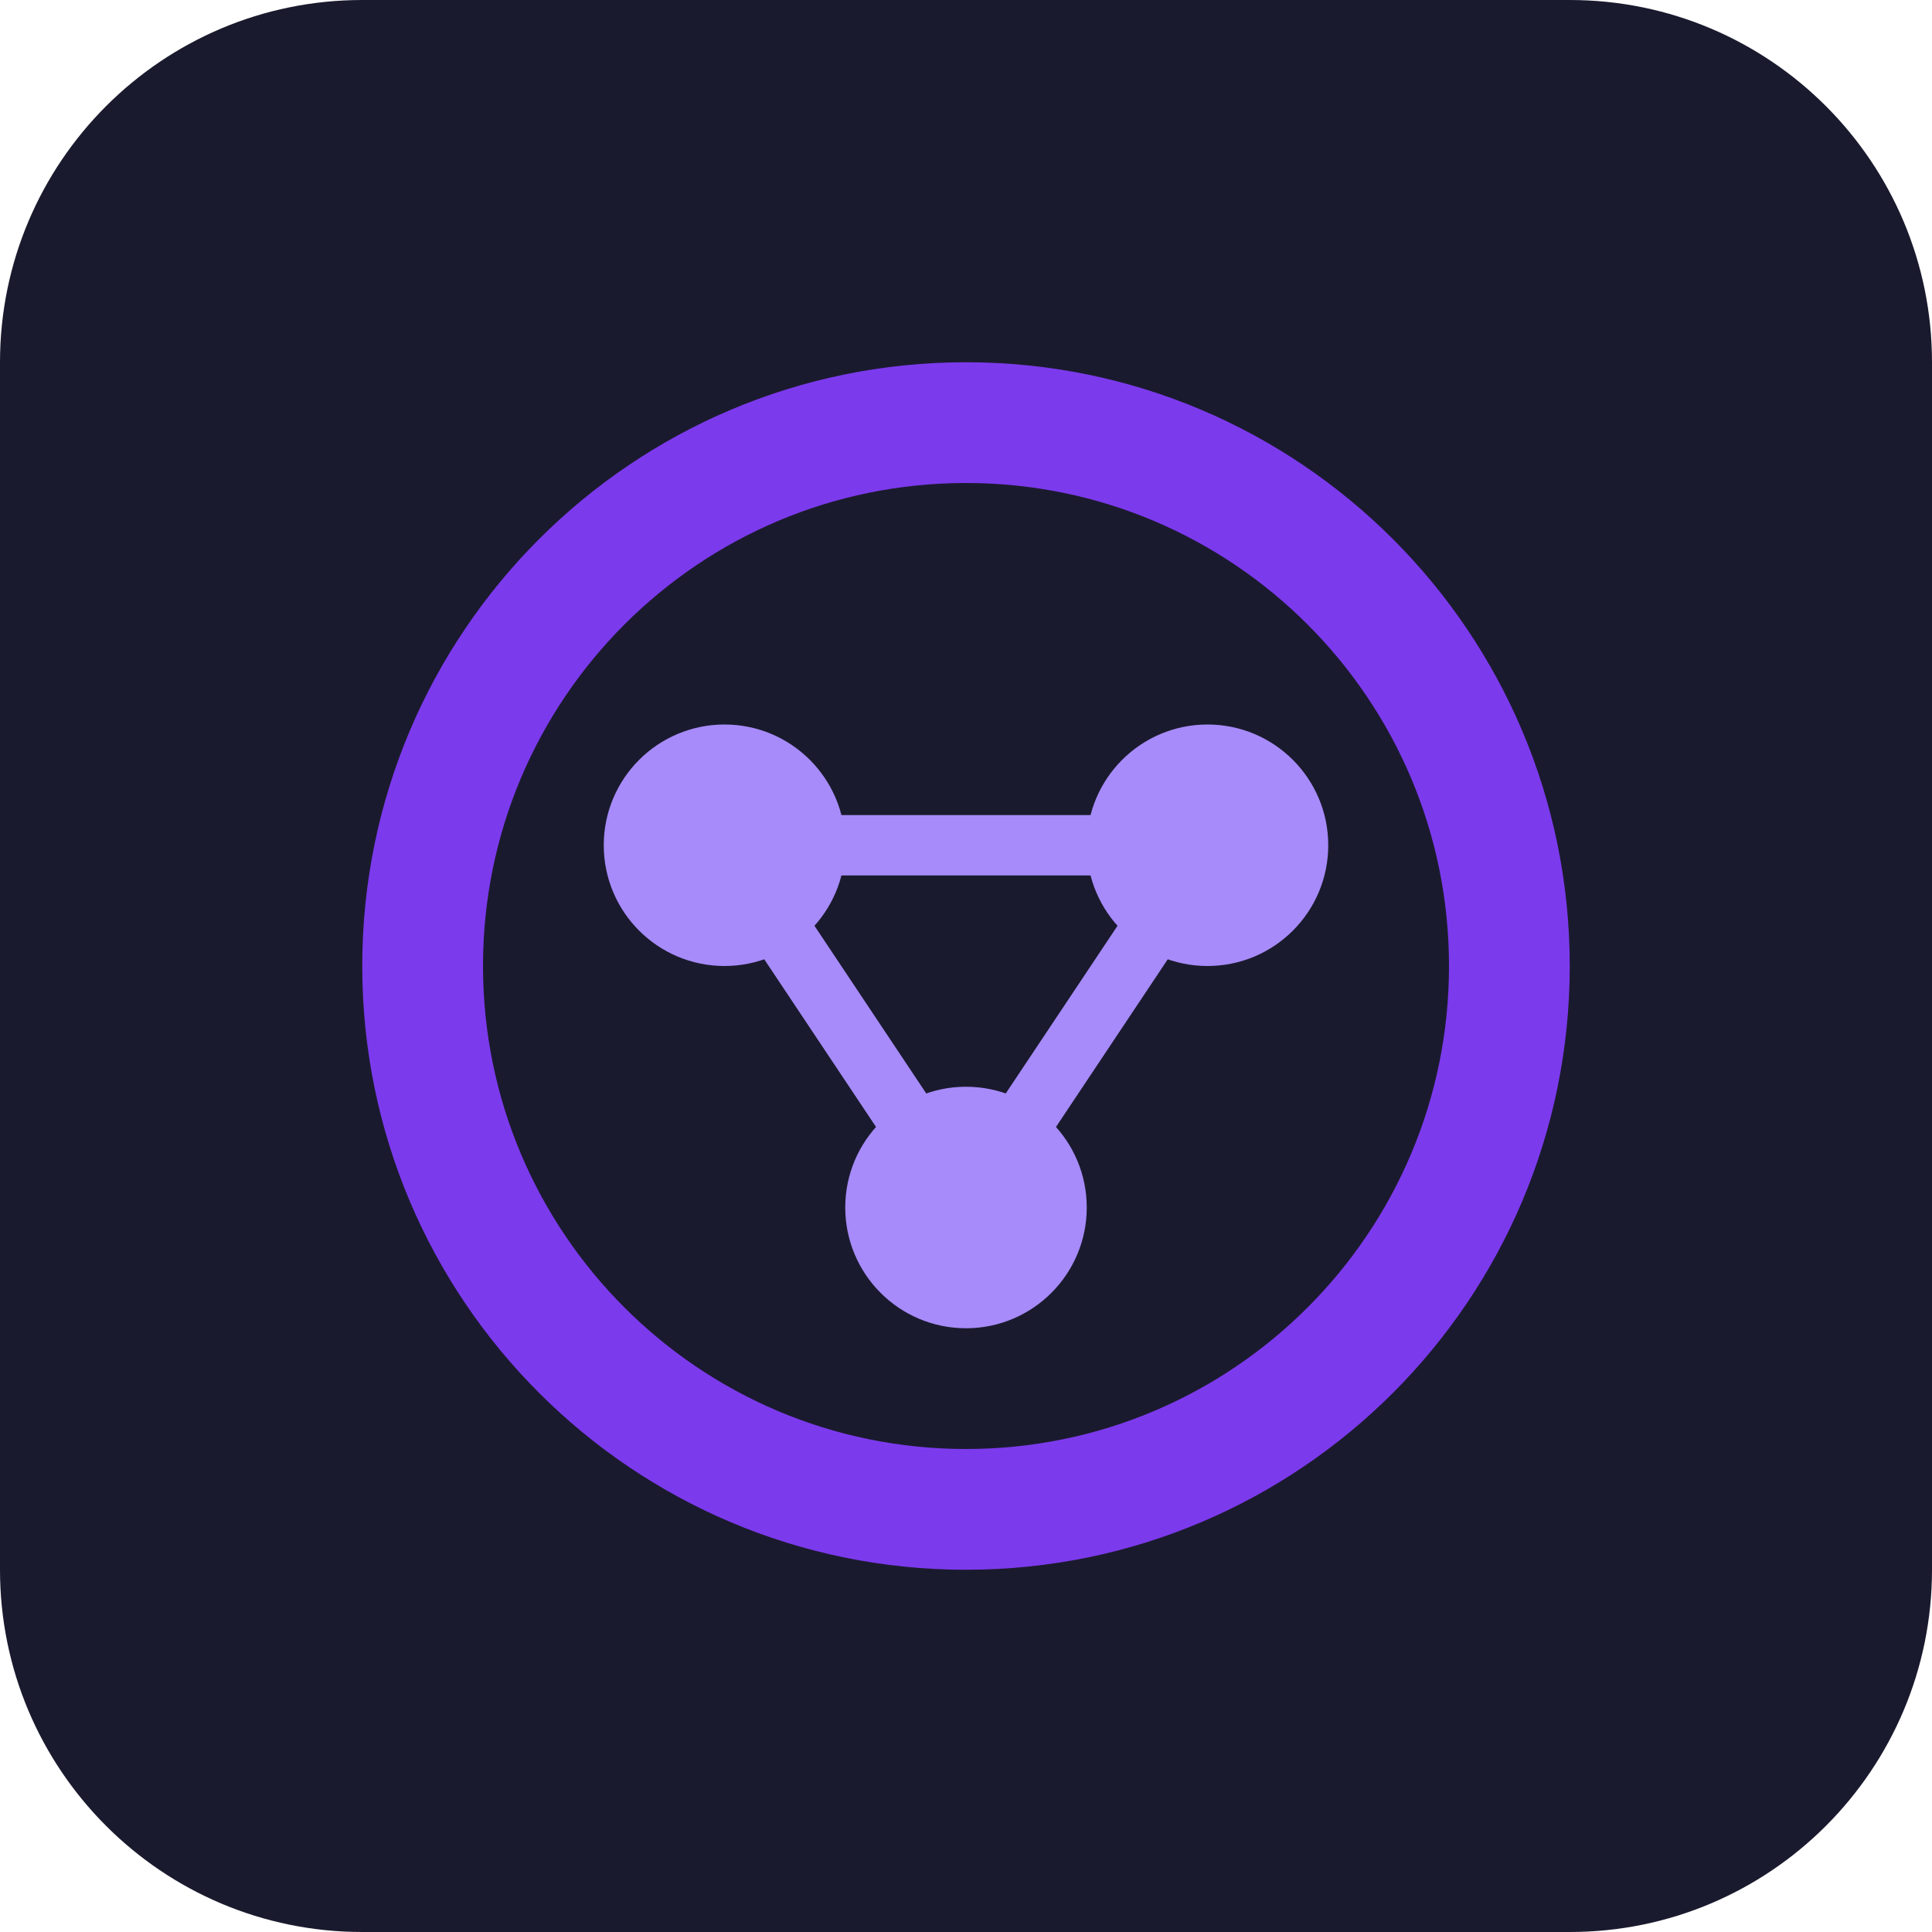
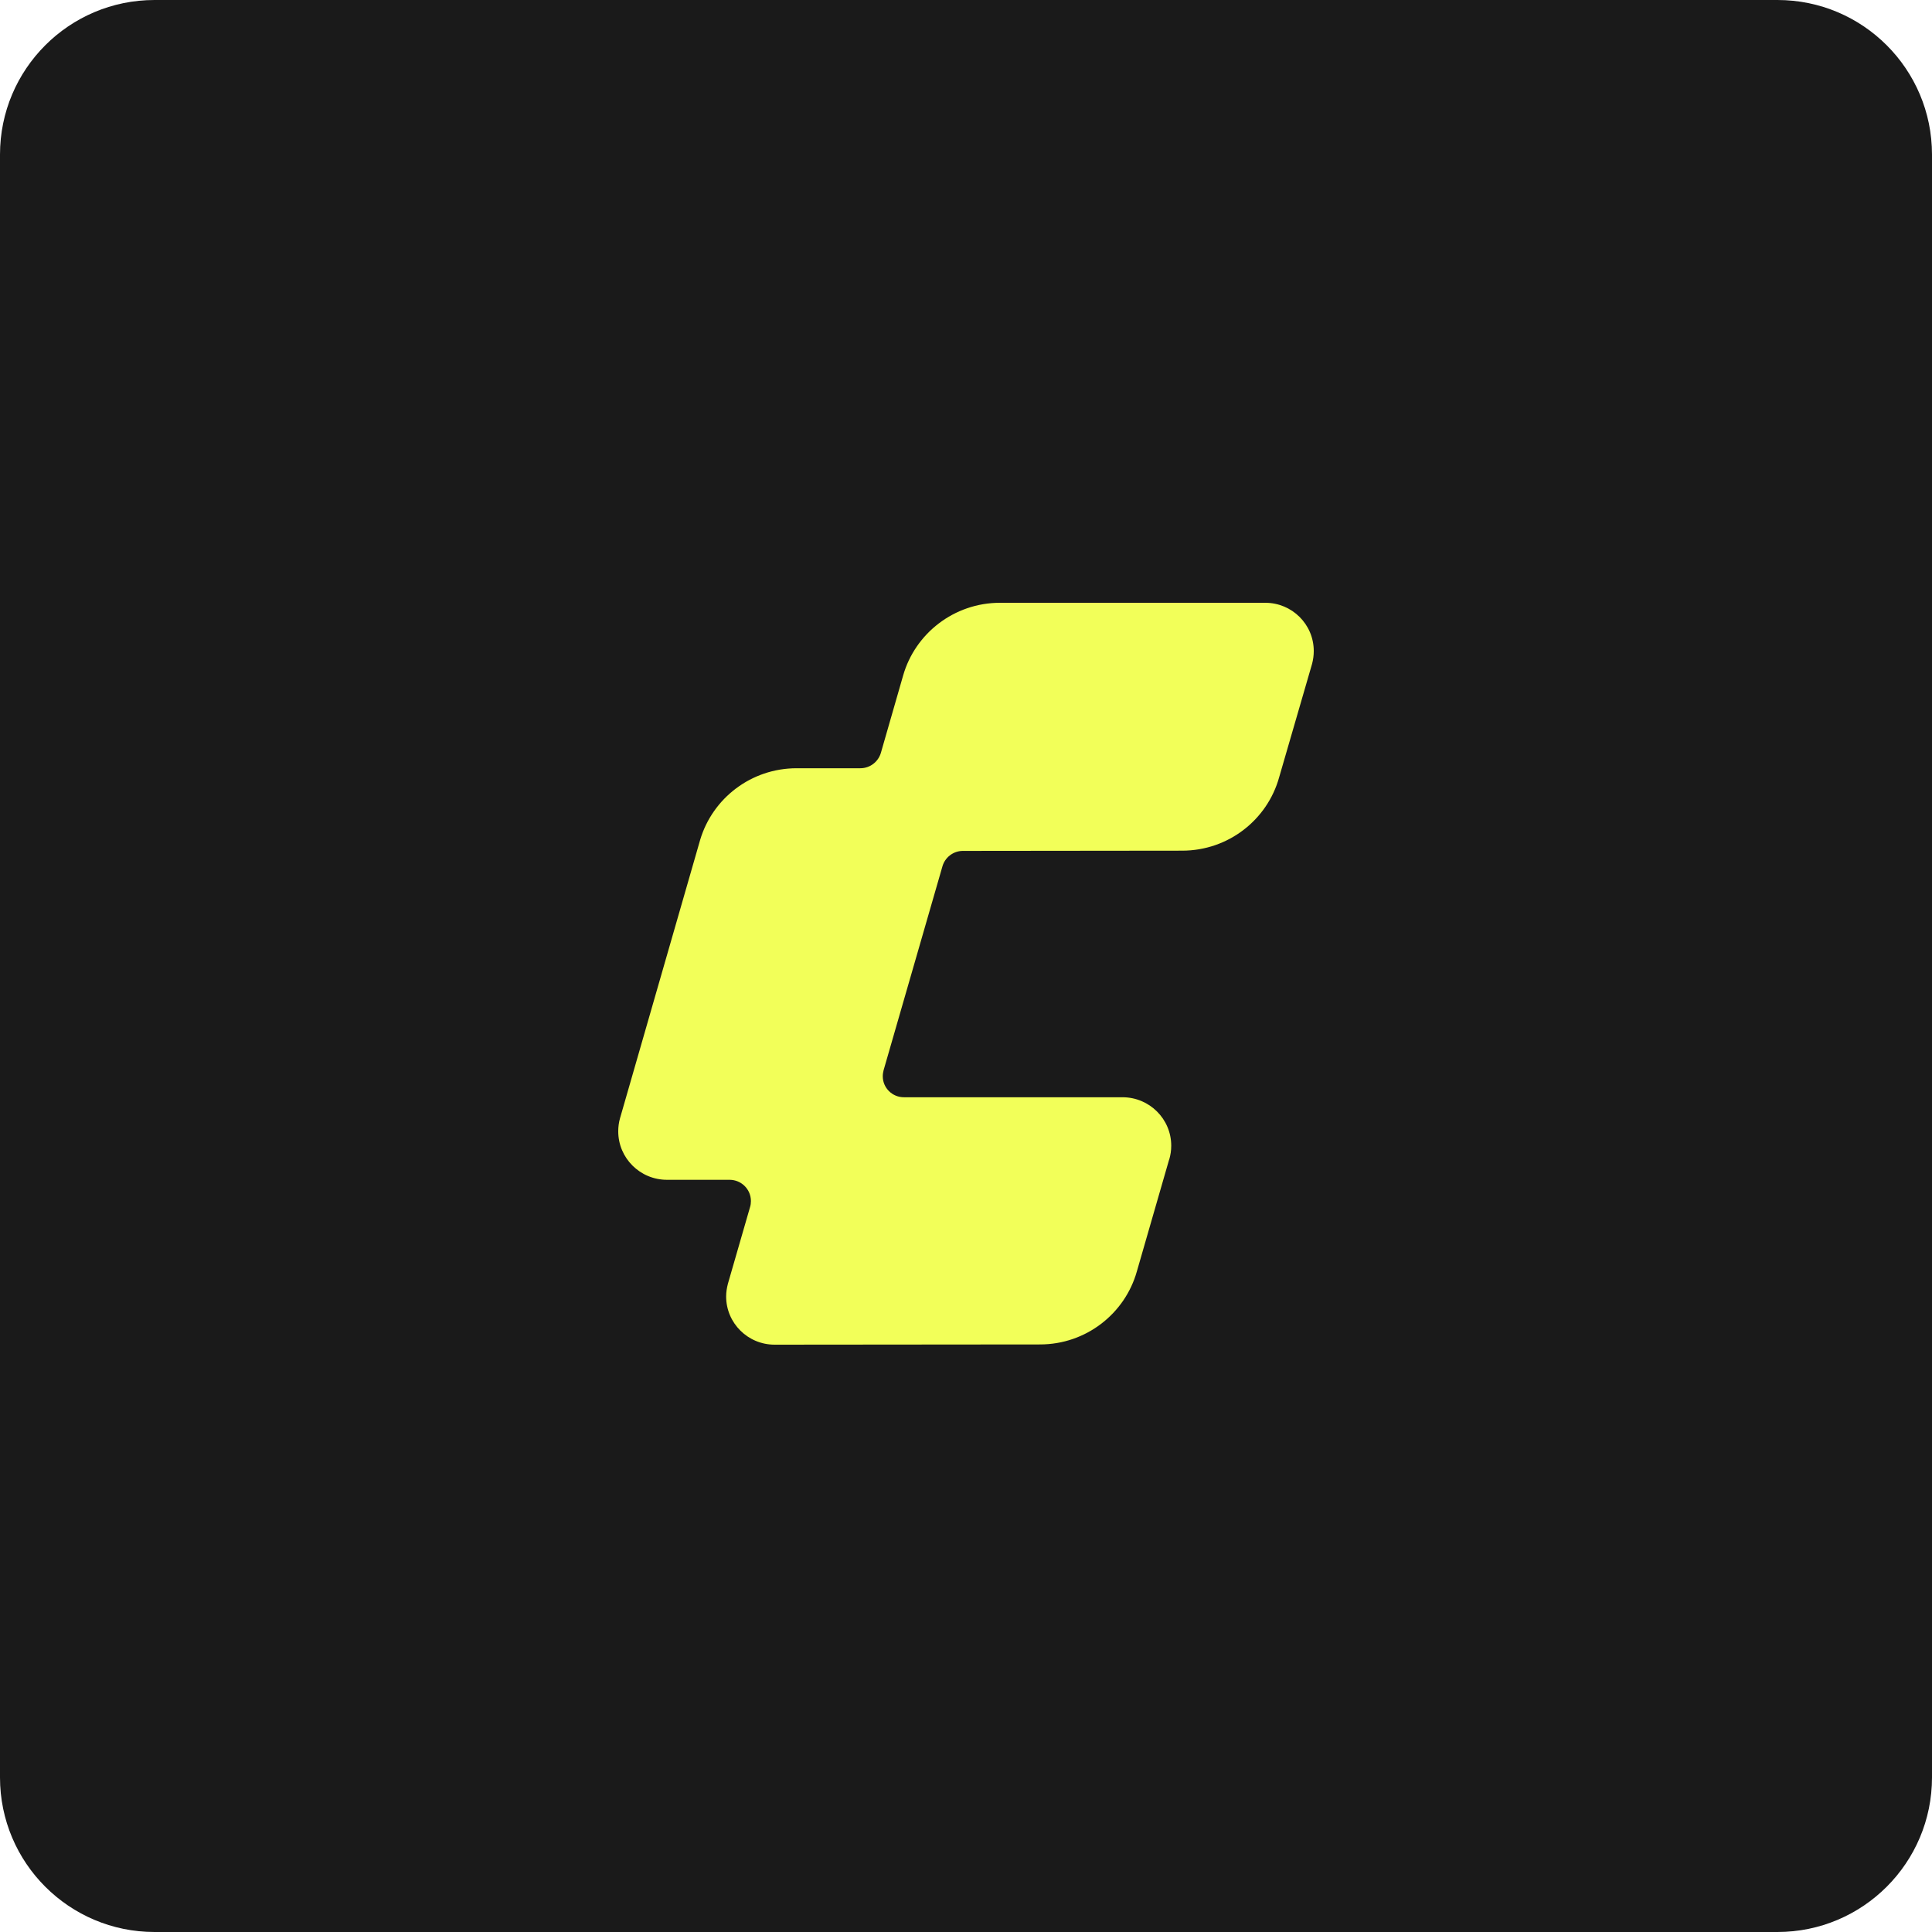
- <svg xmlns="http://www.w3.org/2000/svg" viewBox="0 0 64 64" fill="none">
-   <rect width="64" height="64" rx="12" fill="#1a1a2e" />
-   <path d="M32 12C20.954 12 12 20.954 12 32s8.954 20 20 20 20-8.954 20-20S43.046 12 32 12zm0 4c8.837 0 16 7.163 16 16s-7.163 16-16 16-16-7.163-16-16 7.163-16 16-16z" fill="#7c3aed" />
-   <circle cx="24" cy="28" r="4" fill="#a78bfa" />
-   <circle cx="40" cy="28" r="4" fill="#a78bfa" />
-   <circle cx="32" cy="40" r="4" fill="#a78bfa" />
-   <line x1="24" y1="28" x2="40" y2="28" stroke="#a78bfa" stroke-width="2" />
-   <line x1="24" y1="28" x2="32" y2="40" stroke="#a78bfa" stroke-width="2" />
-   <line x1="40" y1="28" x2="32" y2="40" stroke="#a78bfa" stroke-width="2" />
+ <svg xmlns="http://www.w3.org/2000/svg" width="250" height="250" viewBox="0 0 250 250" fill="none">
+   <rect width="250" height="250" rx="20" fill="#1a1a1a" />
+   <g transform="translate(80, 78) scale(2)">
+     <path d="M35.649 36.021C35.733 35.739 35.779 35.441 35.779 35.128C35.779 33.396 34.367 31.992 32.626 31.992H18.496C17.736 32 17.115 31.39 17.115 30.634C17.115 30.497 17.138 30.367 17.168 30.245L20.973 17.061C21.134 16.481 21.672 16.053 22.3 16.053L36.485 16.038C39.477 16.038 42.001 14.031 42.76 11.292L44.893 3.945C44.962 3.685 45 3.403 45 3.121C45 1.396 43.596 0 41.862 0L24.702 0C21.725 0 19.209 1.991 18.434 4.7L16.992 9.713C16.823 10.285 16.294 10.705 15.665 10.705H11.545C8.592 10.705 6.099 12.658 5.301 15.336L0.115 33.35C0.038 33.617 0 33.907 0 34.197C0 35.929 1.412 37.333 3.153 37.333H7.203C7.963 37.333 8.584 37.944 8.584 38.707C8.584 38.836 8.569 38.966 8.531 39.088L7.096 44.055C7.027 44.322 6.981 44.597 6.981 44.879C6.981 46.604 8.385 48 10.118 48L27.287 47.985C30.271 47.985 32.787 45.986 33.554 43.262L35.641 36.029L35.649 36.021Z" fill="#F2FF59" />
+   </g>
</svg>
